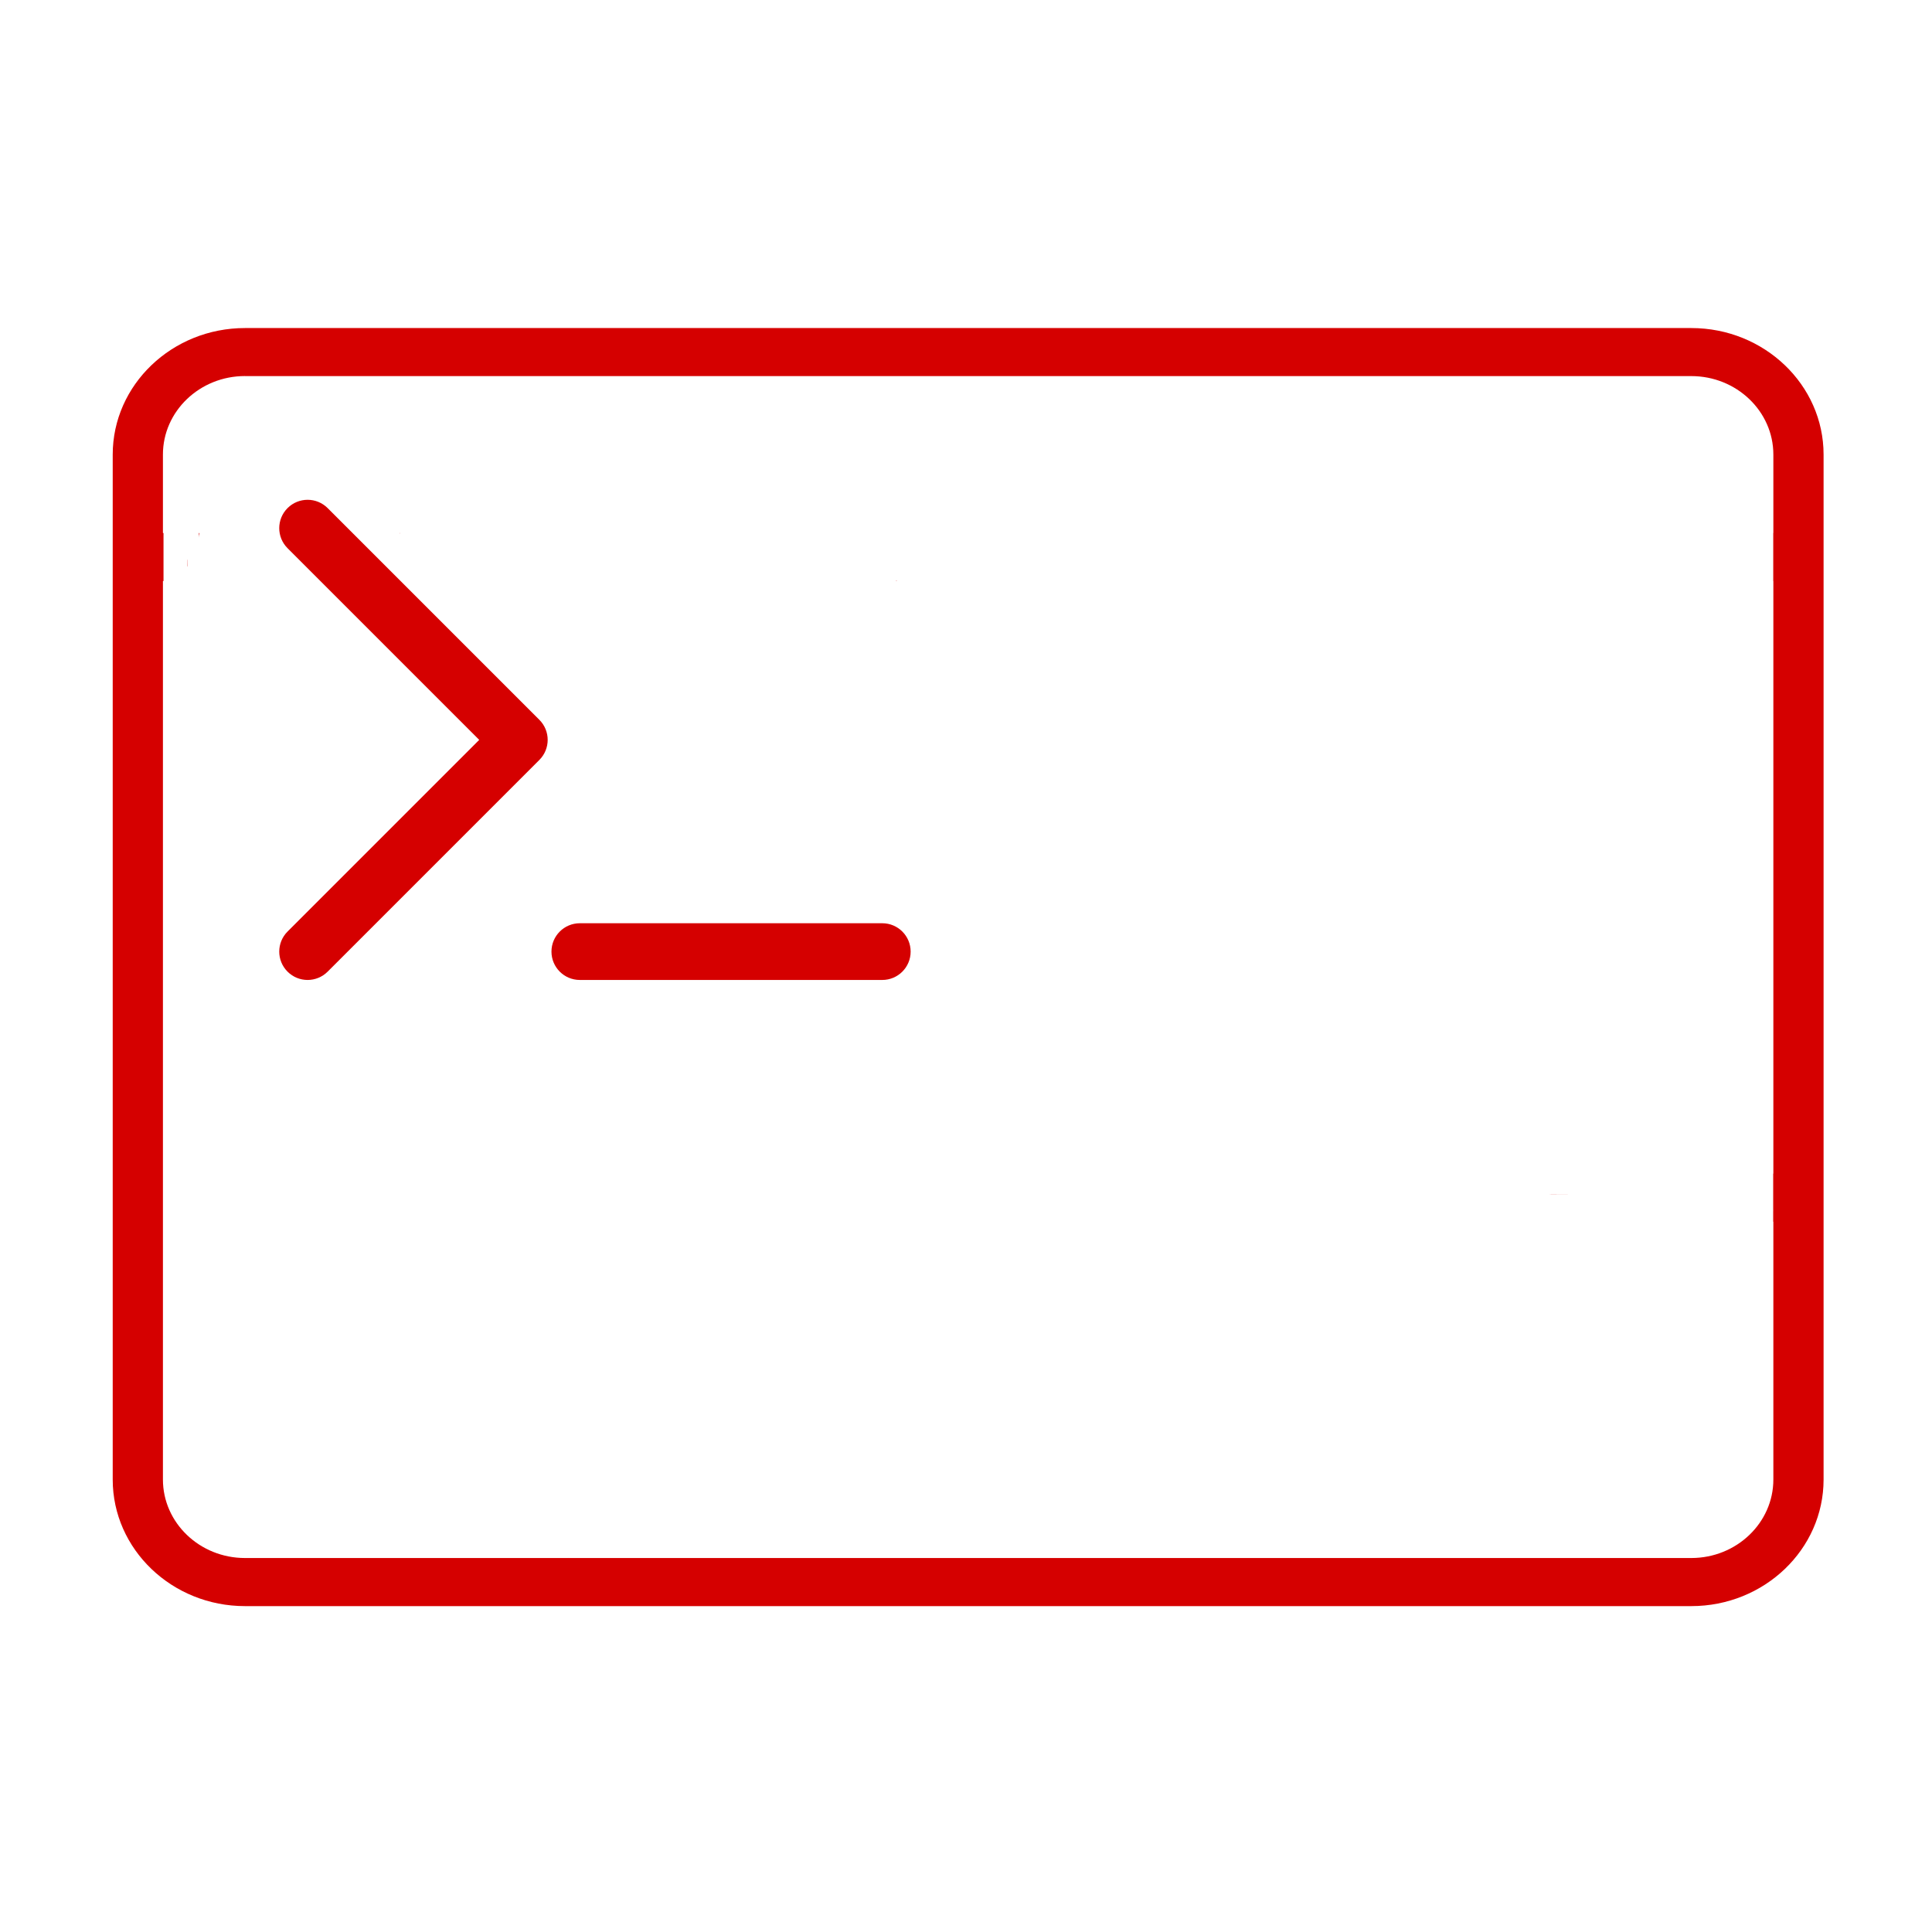
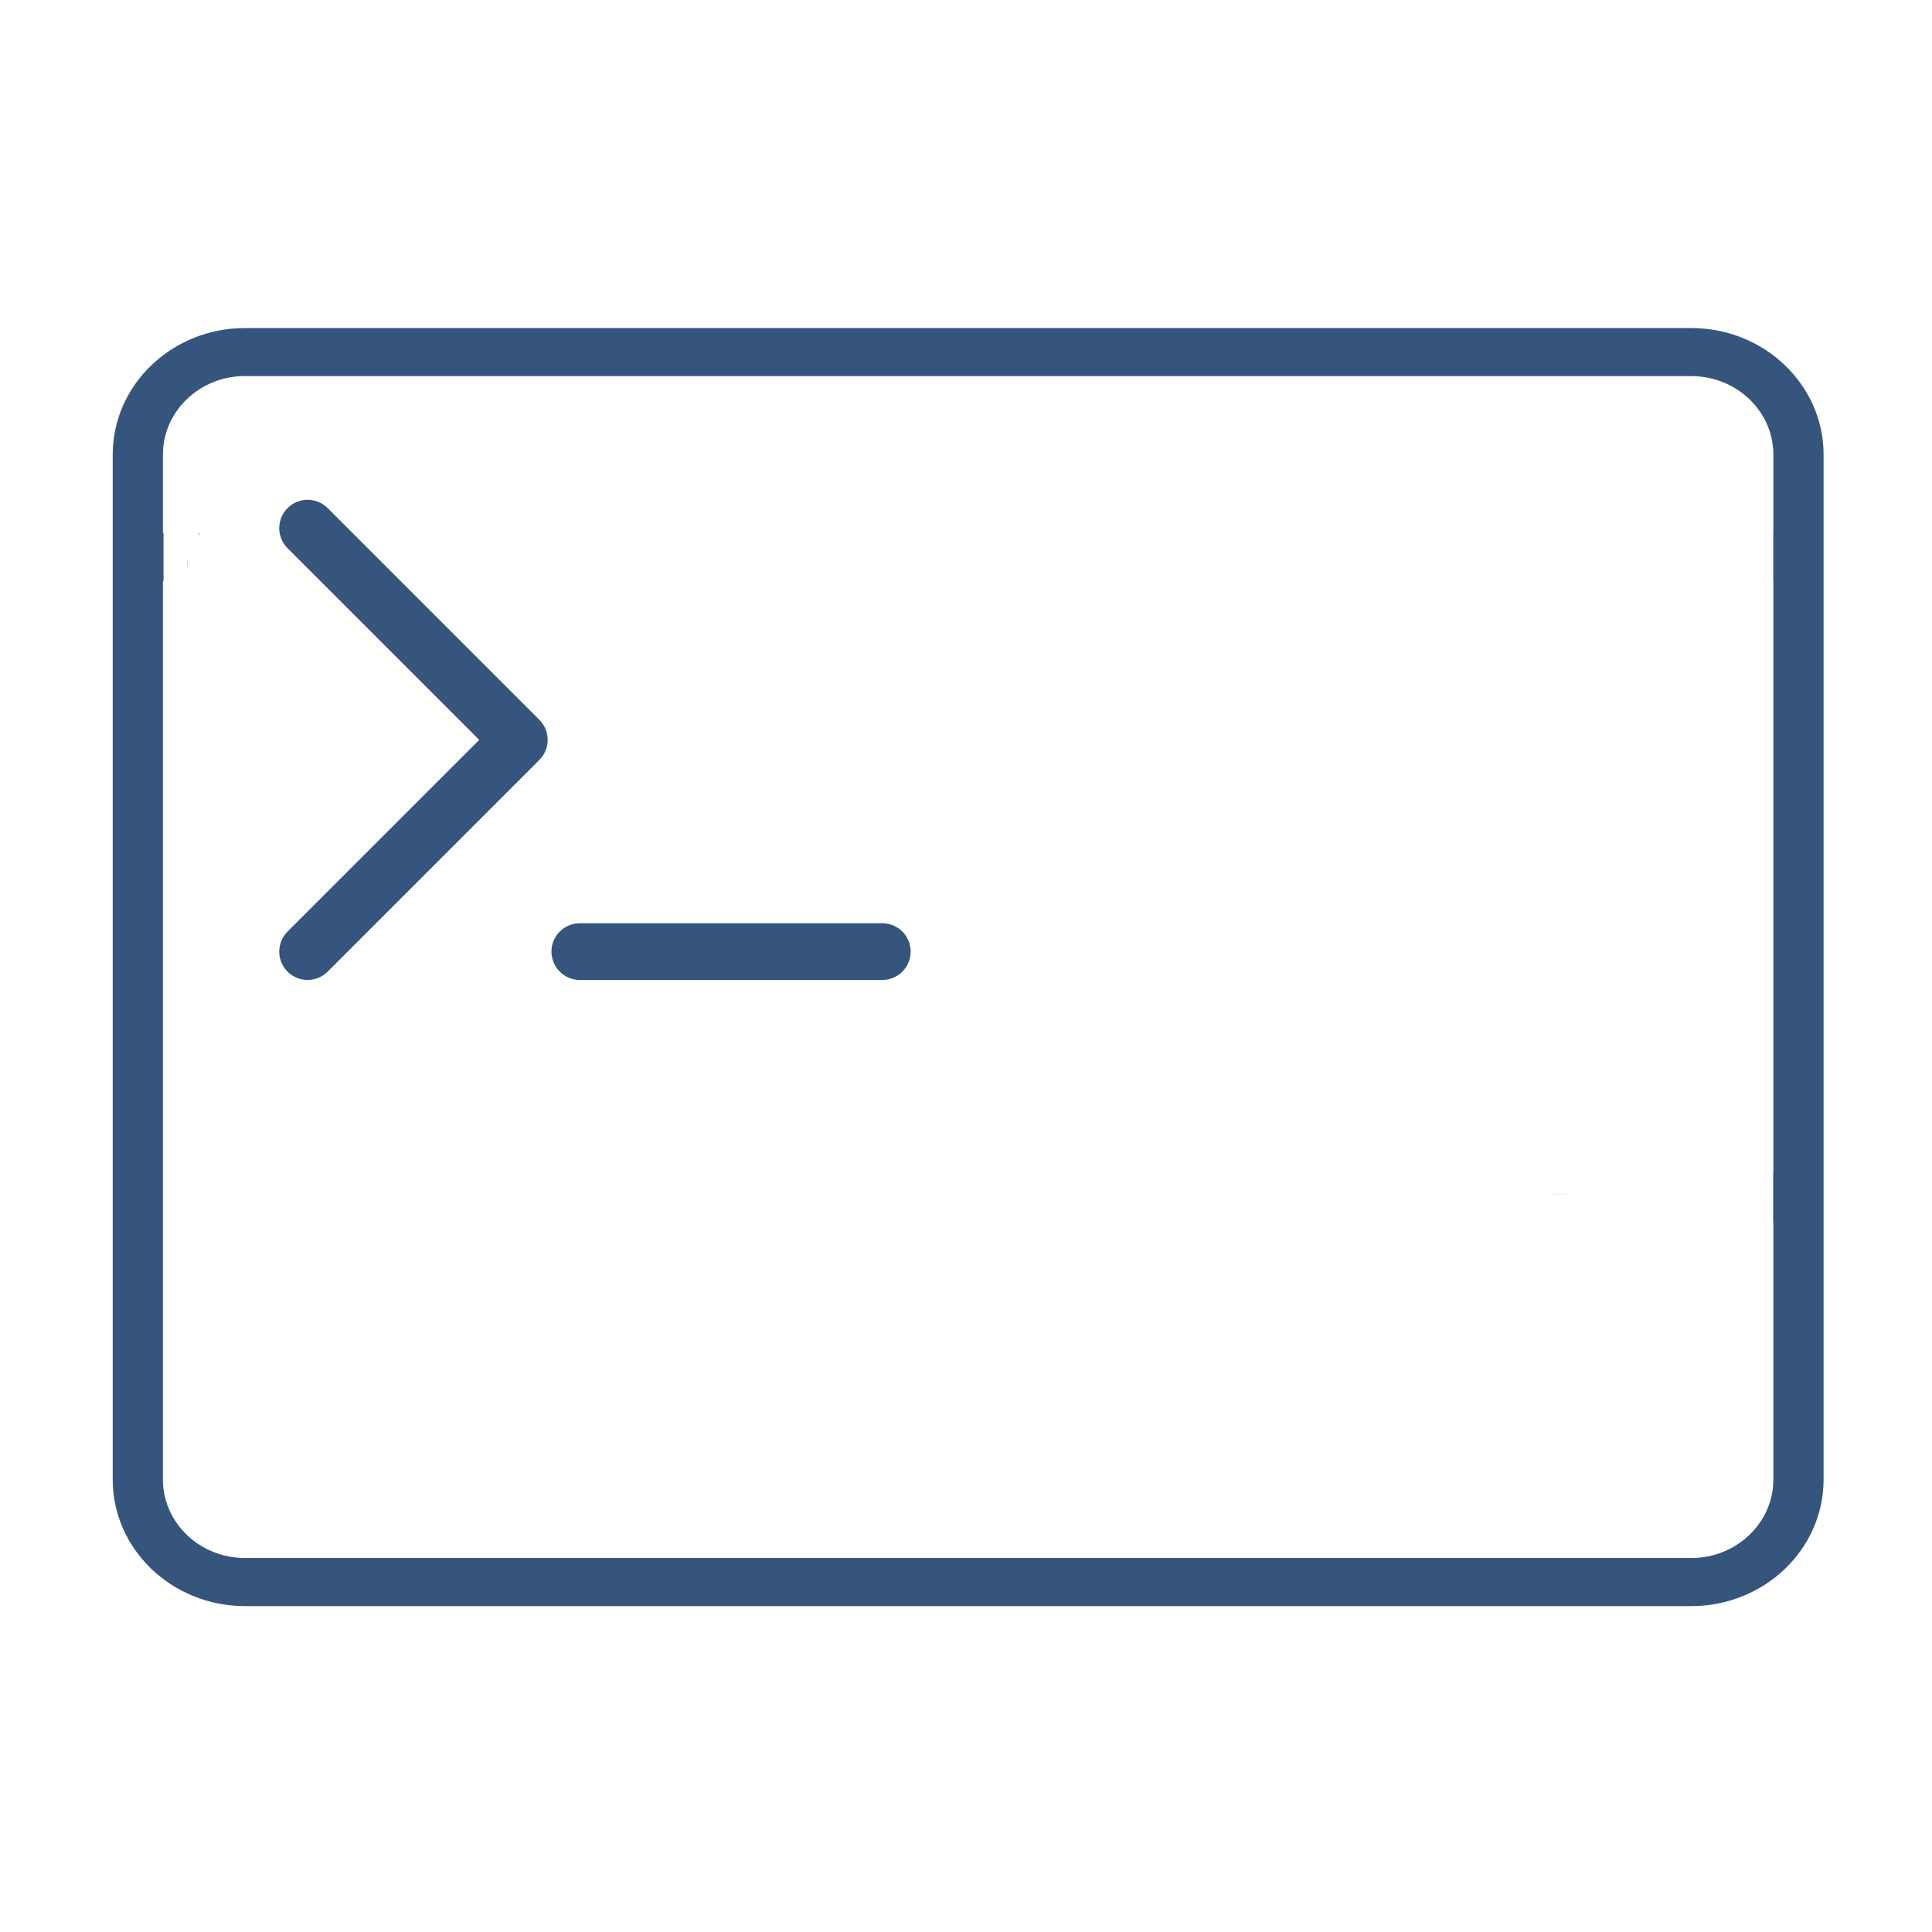
<svg xmlns="http://www.w3.org/2000/svg" version="1.1" id="Capa_1" x="0px" y="0px" viewBox="0 0 511 511" xml:space="preserve" width="512" height="512">
  <defs id="defs55" />
  <g id="g20" transform="translate(0,-5.4424772e-5)">
-     <path d="m 86.661,134.389 c -2.929,-2.929 -7.678,-2.929 -10.606,0 -2.929,2.929 -2.929,7.678 0,10.606 l 50.697,50.697 -50.697,50.697 c -2.929,2.929 -2.929,7.678 0,10.606 1.464,1.464 3.384,2.197 5.303,2.197 1.919,0 3.839,-0.732 5.303,-2.197 l 56,-56 c 2.929,-2.929 2.929,-7.678 0,-10.606 z" id="path16" style="fill:#d50000;fill-opacity:1" />
-     <path d="m 233.358,244.192 h -80 c -4.142,0 -7.5,3.358 -7.5,7.5 0,4.142 3.358,7.5 7.5,7.5 h 80 c 4.142,0 7.5,-3.358 7.5,-7.5 0,-4.142 -3.358,-7.5 -7.5,-7.5 z" id="path18" style="fill:#d50000;fill-opacity:1" />
-     <path id="path54" style="fill:#d50000;fill-opacity:1;stroke-width:0.866" d="m 64.792,86.767 c -19.287,0 -34.98,15.012 -34.98,33.464 v 271.108 c 0,18.452 15.693,33.467 34.98,33.467 H 447.344 c 19.287,0 34.98,-15.014 34.98,-33.467 V 120.231 c 0,-18.452 -15.693,-33.464 -34.98,-33.464 z m 0,12.708 H 447.344 c 11.963,0 21.696,9.311 21.696,20.756 v 20.756 h -0.029 v 0.12 0.317 0.317 0.315 0.317 0.317 0.317 0.317 0.317 0.317 0.317 0.315 0.317 0.317 0.317 0.315 0.355 0.493 0.371 0.315 0.317 0.317 0.317 0.317 0.317 0.317 0.317 0.315 0.317 0.317 0.317 0.317 c 0,0.106 1e-5,0.212 0,0.317 -2e-5,0.106 -8e-5,0.212 0,0.317 0,0.088 -1.6e-4,0.176 0,0.264 3e-5,0.017 -7e-5,0.034 0,0.051 v 0.106 0.304 0.013 c 0.003,0.05 0.002,0.1 0,0.149 v 0.169 0.315 0.322 0.166 h 0.029 v 156.737 h -0.045 v 0.388 0.444 0.448 0.075 0.224 0.149 0.3 0.149 c 4.2e-4,0.012 -3.4e-4,0.02 0,0.031 2e-5,0.002 0,0.005 0,0.007 v 0.262 0.131 c 0,0.031 0.007,0.063 0,0.093 v 0.224 0.448 0.448 0.448 0.448 0.448 0.448 0.448 0.448 0.448 0.451 0.446 0.451 0.446 0.446 0.304 c 0.047,0.184 -0.035,0.544 0,0.746 v 0.894 0.89 0.675 h 0.045 v 68.2 c 0,11.445 -9.733,20.756 -21.696,20.756 H 150.244 64.792 c -11.963,0 -21.698,-9.313 -21.698,-20.758 v -237.644 h 0.154 v -1.025 -1.793 -1.793 -1.793 -1.793 -1.793 -1.776 -0.941 h -0.154 v -20.756 c 0,-11.445 9.735,-20.756 21.698,-20.756 z m 85.452,312.622 0.037,-0.231 h -0.002 z M 52.62,140.987 c -8.9e-4,0.415 -0.004,0.83 -0.004,1.245 0.004,-0.091 0.004,-0.16 0.012,-0.266 0.013,-0.166 0.033,-0.33 0.057,-0.495 0.014,-0.097 0.083,-0.186 0.08,-0.284 -0.002,-0.067 -0.021,-0.134 -0.037,-0.2 z m 53.091,0 c -0.014,0.055 -0.046,0.178 -0.06,0.231 0.042,-0.076 0.083,-0.154 0.125,-0.231 z m -56.214,7.036 v 1.933 c 0.017,-0.106 0.04,-0.213 0.055,-0.32 0.007,-0.53 -0.009,-1.059 -0.021,-1.589 -0.011,-0.008 -0.022,-0.016 -0.033,-0.025 z m 187.699,5.555 c -0.104,0.029 -0.198,0.074 -0.294,0.118 h 0.238 c 0.019,-0.04 0.036,-0.078 0.057,-0.118 z m 173.206,162.221 c -0.205,0.006 -0.409,0.015 -0.614,0.022 h 0.971 4.497 c -1.618,-0.006 -3.236,-0.033 -4.854,-0.022 z" />
+     <path d="m 86.661,134.389 c -2.929,-2.929 -7.678,-2.929 -10.606,0 -2.929,2.929 -2.929,7.678 0,10.606 l 50.697,50.697 -50.697,50.697 c -2.929,2.929 -2.929,7.678 0,10.606 1.464,1.464 3.384,2.197 5.303,2.197 1.919,0 3.839,-0.732 5.303,-2.197 l 56,-56 c 2.929,-2.929 2.929,-7.678 0,-10.606 z" id="path16" style="fill:#36557c;fill-opacity:1" />
+     <path d="m 233.358,244.192 h -80 c -4.142,0 -7.5,3.358 -7.5,7.5 0,4.142 3.358,7.5 7.5,7.5 h 80 c 4.142,0 7.5,-3.358 7.5,-7.5 0,-4.142 -3.358,-7.5 -7.5,-7.5 z" id="path18" style="fill:#36557c;fill-opacity:1" />
+     <path id="path54" style="fill:#36557c;fill-opacity:1;stroke-width:0.866" d="m 64.792,86.767 c -19.287,0 -34.98,15.012 -34.98,33.464 v 271.108 c 0,18.452 15.693,33.467 34.98,33.467 H 447.344 c 19.287,0 34.98,-15.014 34.98,-33.467 V 120.231 c 0,-18.452 -15.693,-33.464 -34.98,-33.464 z m 0,12.708 H 447.344 c 11.963,0 21.696,9.311 21.696,20.756 v 20.756 h -0.029 v 0.12 0.317 0.317 0.315 0.317 0.317 0.317 0.317 0.317 0.317 0.317 0.315 0.317 0.317 0.317 0.315 0.355 0.493 0.371 0.315 0.317 0.317 0.317 0.317 0.317 0.317 0.317 0.315 0.317 0.317 0.317 0.317 c 0,0.106 1e-5,0.212 0,0.317 -2e-5,0.106 -8e-5,0.212 0,0.317 0,0.088 -1.6e-4,0.176 0,0.264 3e-5,0.017 -7e-5,0.034 0,0.051 v 0.106 0.304 0.013 c 0.003,0.05 0.002,0.1 0,0.149 v 0.169 0.315 0.322 0.166 h 0.029 v 156.737 h -0.045 v 0.388 0.444 0.448 0.075 0.224 0.149 0.3 0.149 c 4.2e-4,0.012 -3.4e-4,0.02 0,0.031 2e-5,0.002 0,0.005 0,0.007 v 0.262 0.131 c 0,0.031 0.007,0.063 0,0.093 v 0.224 0.448 0.448 0.448 0.448 0.448 0.448 0.448 0.448 0.448 0.451 0.446 0.451 0.446 0.446 0.304 c 0.047,0.184 -0.035,0.544 0,0.746 v 0.894 0.89 0.675 h 0.045 v 68.2 c 0,11.445 -9.733,20.756 -21.696,20.756 H 150.244 64.792 c -11.963,0 -21.698,-9.313 -21.698,-20.758 v -237.644 h 0.154 v -1.025 -1.793 -1.793 -1.793 -1.793 -1.793 -1.776 -0.941 h -0.154 v -20.756 c 0,-11.445 9.735,-20.756 21.698,-20.756 z m 85.452,312.622 0.037,-0.231 h -0.002 z M 52.62,140.987 c -8.9e-4,0.415 -0.004,0.83 -0.004,1.245 0.004,-0.091 0.004,-0.16 0.012,-0.266 0.013,-0.166 0.033,-0.33 0.057,-0.495 0.014,-0.097 0.083,-0.186 0.08,-0.284 -0.002,-0.067 -0.021,-0.134 -0.037,-0.2 z m 53.091,0 c -0.014,0.055 -0.046,0.178 -0.06,0.231 0.042,-0.076 0.083,-0.154 0.125,-0.231 z m -56.214,7.036 v 1.933 c 0.017,-0.106 0.04,-0.213 0.055,-0.32 0.007,-0.53 -0.009,-1.059 -0.021,-1.589 -0.011,-0.008 -0.022,-0.016 -0.033,-0.025 z m 187.699,5.555 c -0.104,0.029 -0.198,0.074 -0.294,0.118 h 0.238 c 0.019,-0.04 0.036,-0.078 0.057,-0.118 z m 173.206,162.221 c -0.205,0.006 -0.409,0.015 -0.614,0.022 h 0.971 4.497 c -1.618,-0.006 -3.236,-0.033 -4.854,-0.022 z" />
  </g>
  <g id="g22" transform="translate(0,-5.4424772e-5)" />
  <g id="g24" transform="translate(0,-5.4424772e-5)" />
  <g id="g26" transform="translate(0,-5.4424772e-5)" />
  <g id="g28" transform="translate(0,-5.4424772e-5)" />
  <g id="g30" transform="translate(0,-5.4424772e-5)" />
  <g id="g32" transform="translate(0,-5.4424772e-5)" />
  <g id="g34" transform="translate(0,-5.4424772e-5)" />
  <g id="g36" transform="translate(0,-5.4424772e-5)" />
  <g id="g38" transform="translate(0,-5.4424772e-5)" />
  <g id="g40" transform="translate(0,-5.4424772e-5)" />
  <g id="g42" transform="translate(0,-5.4424772e-5)" />
  <g id="g44" transform="translate(0,-5.4424772e-5)" />
  <g id="g46" transform="translate(0,-5.4424772e-5)" />
  <g id="g48" transform="translate(0,-5.4424772e-5)" />
  <g id="g50" transform="translate(0,-5.4424772e-5)" />
</svg>
